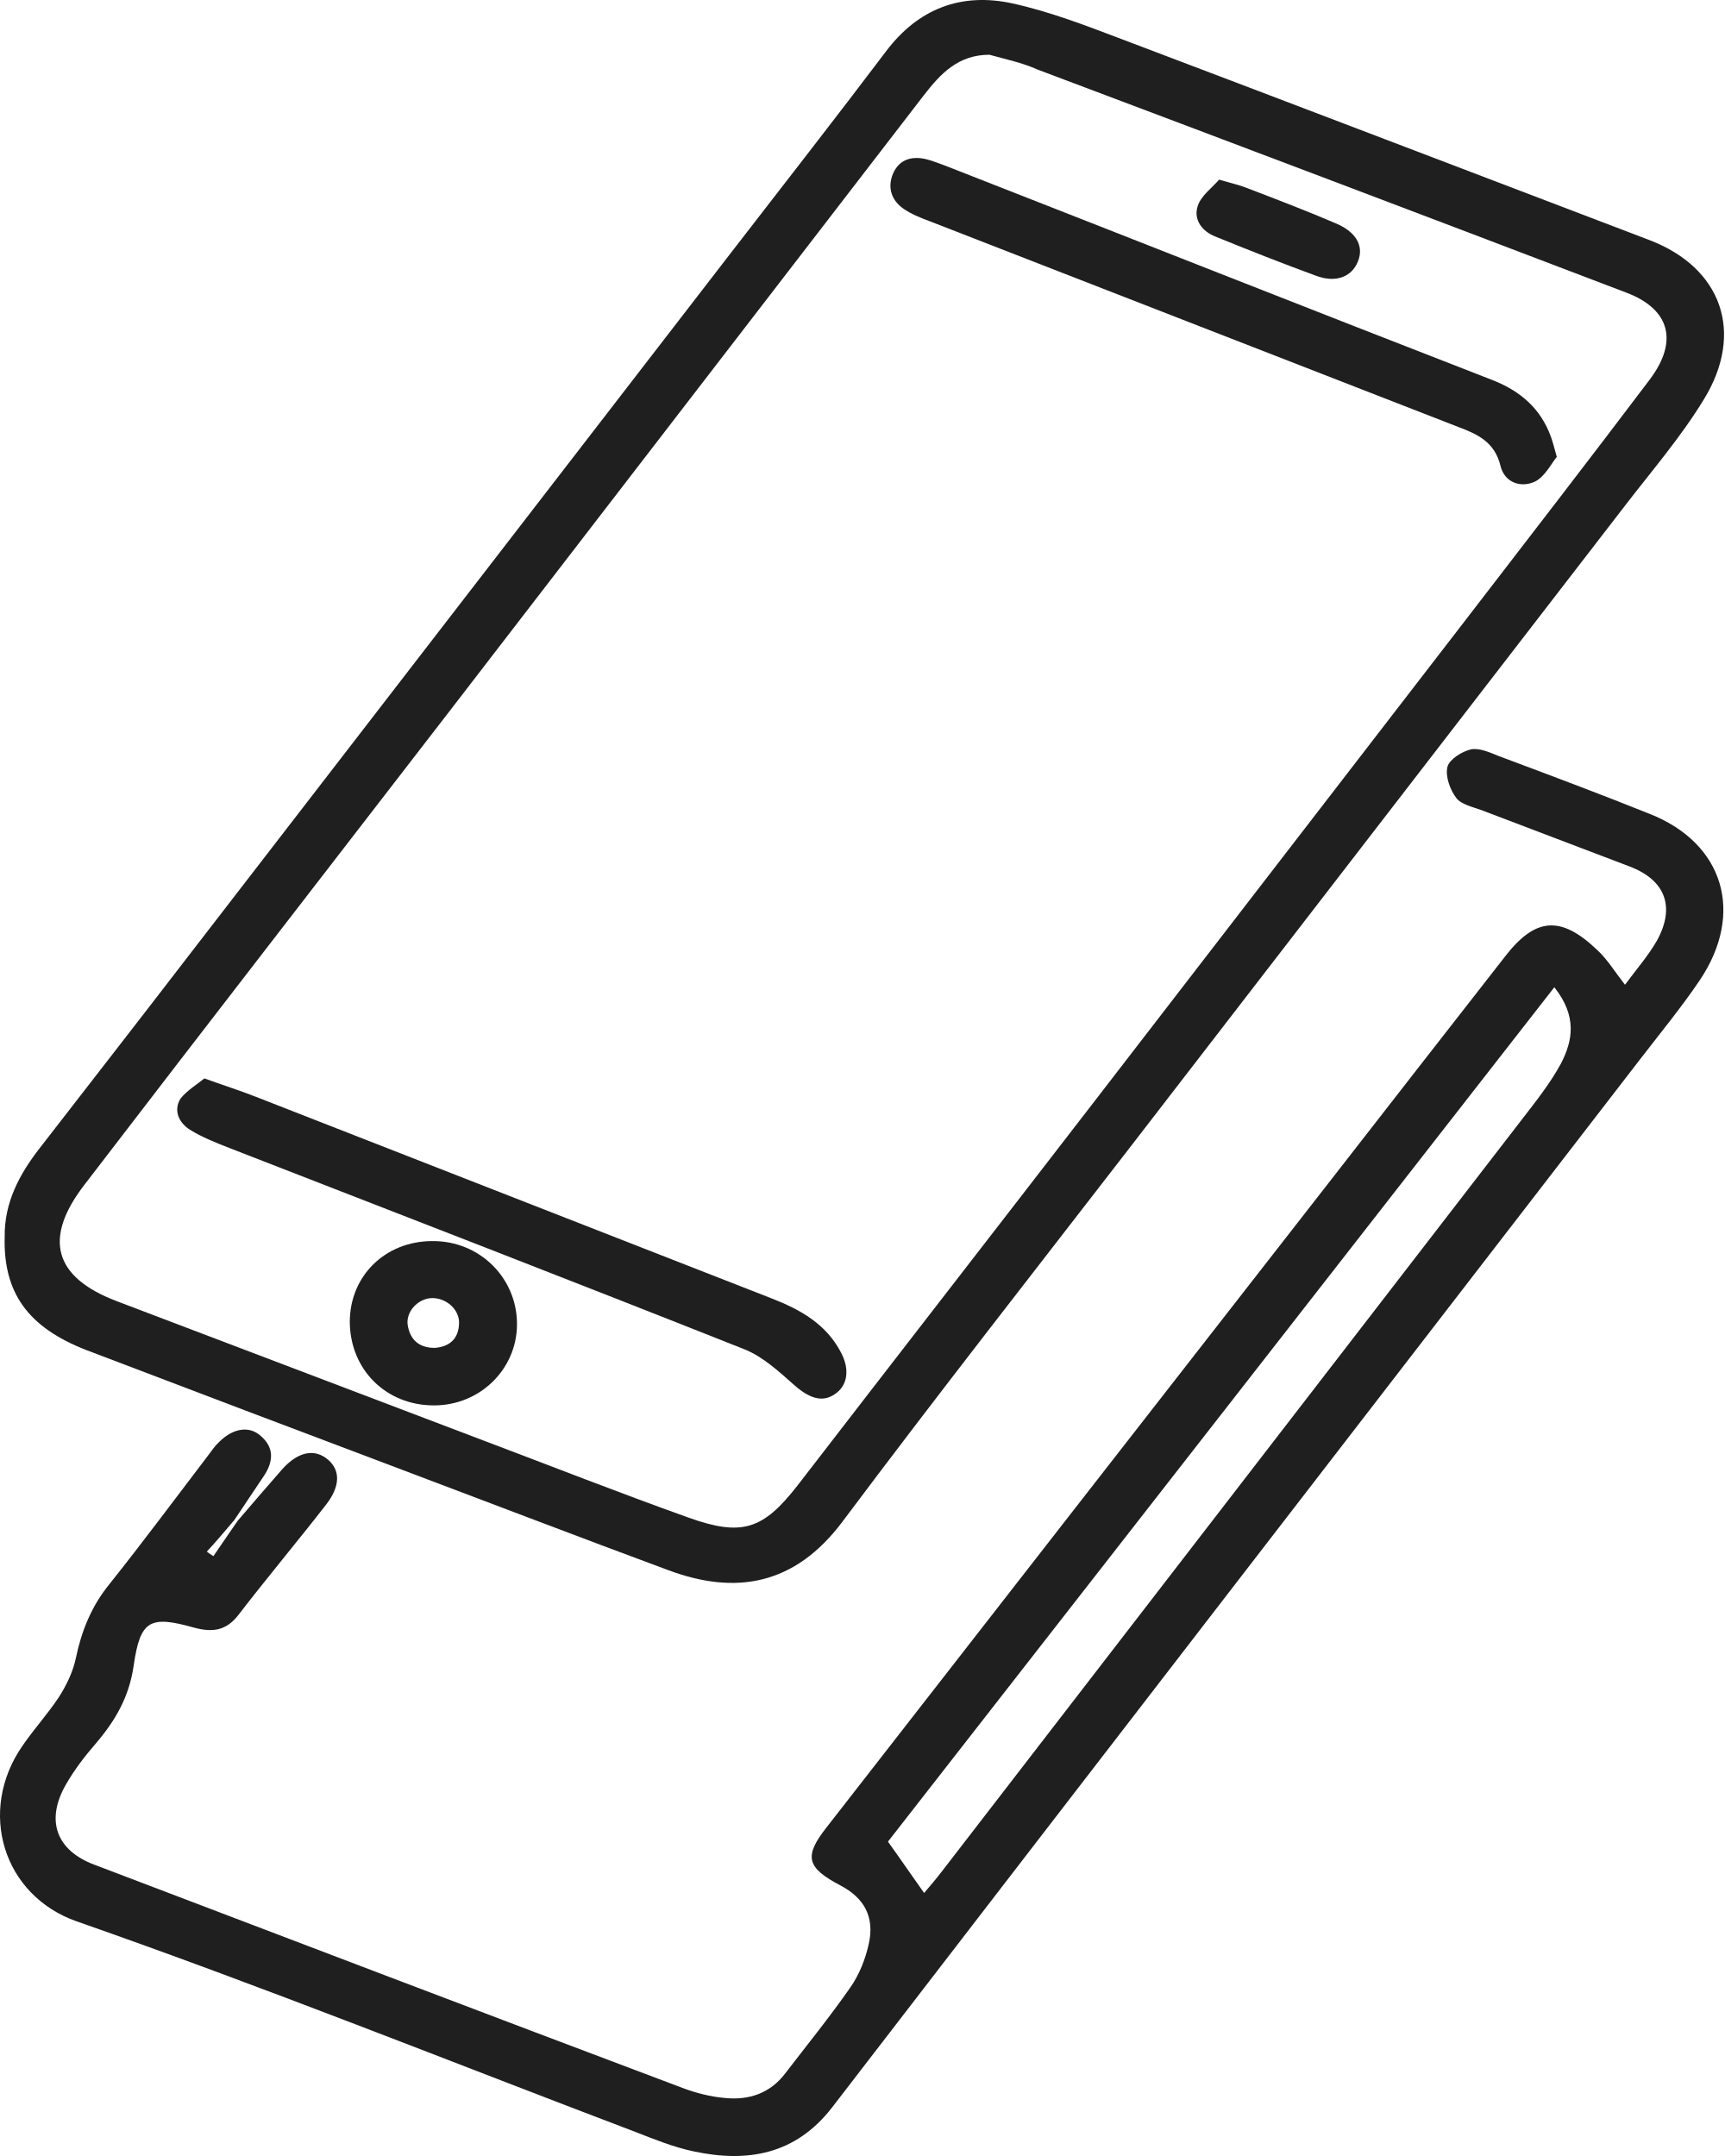
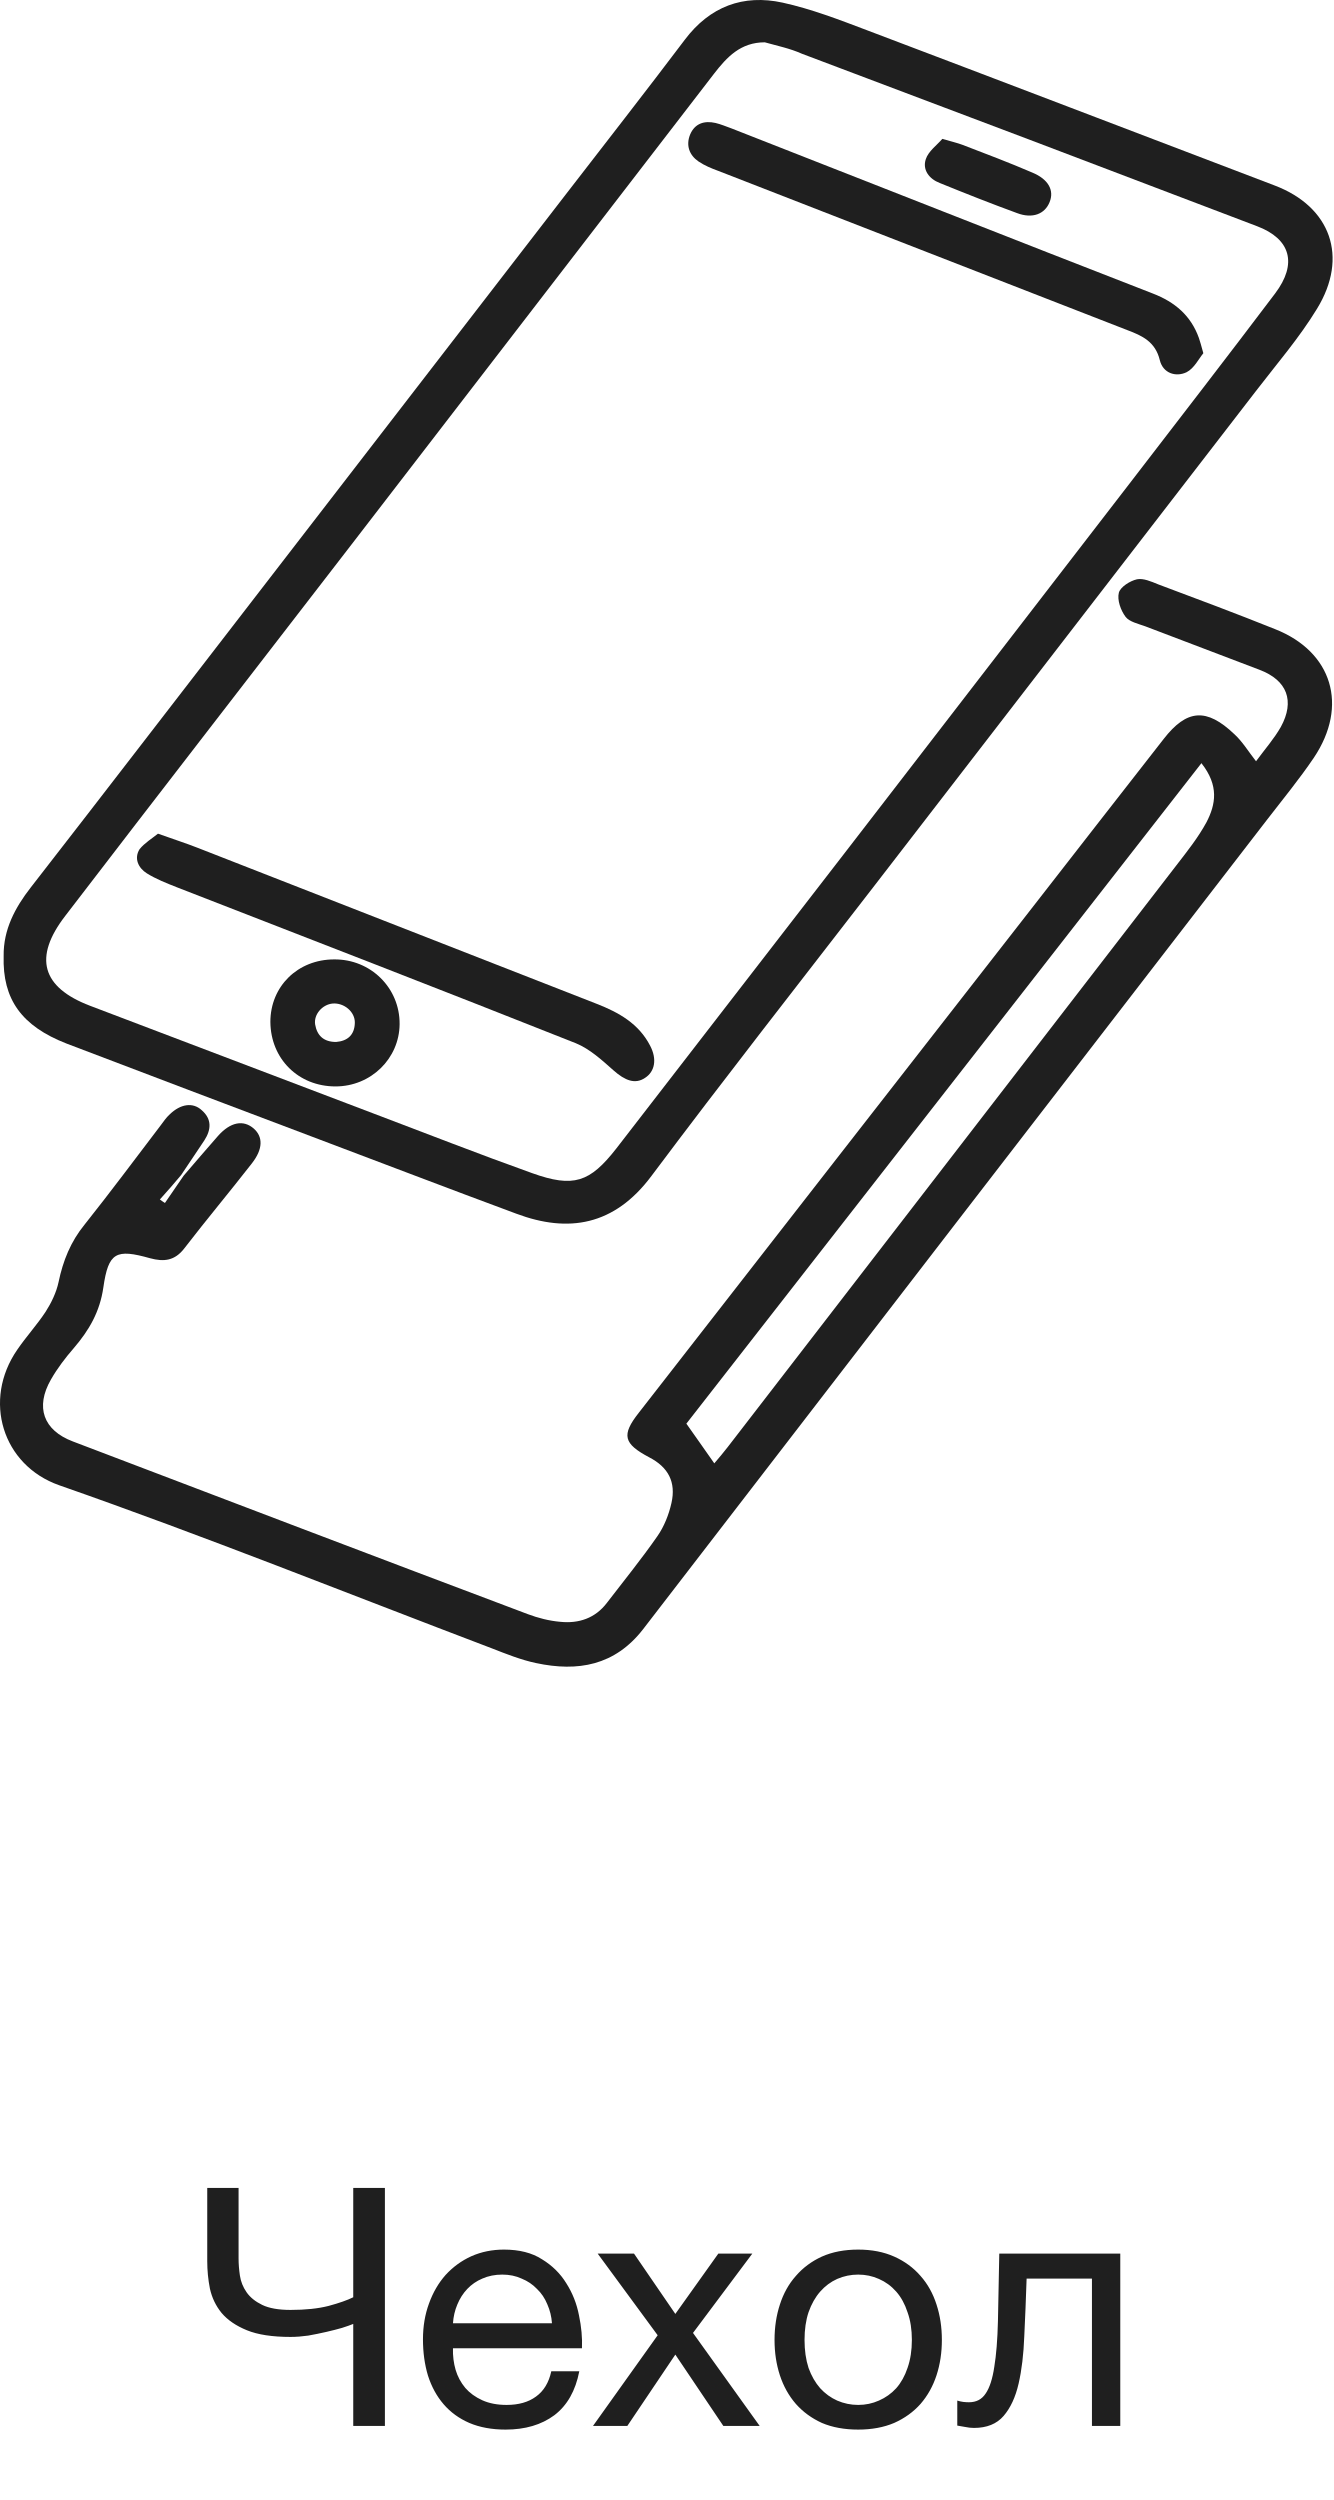
- <svg xmlns="http://www.w3.org/2000/svg" width="72" height="90" viewBox="0 0 72 90" fill="none">
-   <path d="M0.196 51.619C0.179 50.196 0.813 49.013 1.654 47.932C3.711 45.274 5.769 42.634 7.81 39.976C15.389 30.15 22.985 20.308 30.564 10.482C32.708 7.704 34.868 4.943 36.978 2.148C38.332 0.348 40.133 -0.321 42.259 0.142C43.819 0.485 45.328 1.068 46.82 1.634C54.16 4.412 61.499 7.224 68.838 10.019C71.856 11.168 72.833 13.877 71.118 16.672C70.158 18.25 68.941 19.656 67.809 21.131C60.933 30.047 54.039 38.981 47.163 47.898C43.151 53.094 39.104 58.255 35.177 63.502C33.171 66.194 30.684 66.589 27.889 65.543C24.186 64.171 20.482 62.748 16.795 61.359C12.388 59.696 7.998 58.032 3.591 56.352C1.174 55.409 0.128 53.968 0.196 51.619ZM41.299 2.285C39.996 2.285 39.258 3.074 38.555 3.983C31.953 12.557 25.352 21.131 18.75 29.704C13.674 36.289 8.581 42.857 3.523 49.458C1.791 51.705 2.254 53.317 4.86 54.311C9.953 56.249 15.063 58.187 20.156 60.124C23.02 61.205 25.849 62.319 28.73 63.348C30.976 64.154 31.851 63.845 33.274 62.028C37.372 56.712 41.487 51.413 45.586 46.097C50.73 39.427 55.857 32.774 61.001 26.103C63.625 22.691 66.266 19.279 68.855 15.849C70.072 14.237 69.695 12.9 67.877 12.214C59.698 9.093 51.502 5.989 43.305 2.903C42.654 2.611 41.968 2.474 41.299 2.285Z" fill="#1F1F1F" />
-   <path d="M9.919 63.485C10.536 62.765 11.153 62.045 11.771 61.342C12.44 60.587 13.143 60.45 13.709 60.947C14.206 61.393 14.206 62.045 13.606 62.816C12.405 64.36 11.153 65.852 9.953 67.412C9.439 68.081 8.856 68.149 8.101 67.944C6.266 67.429 5.855 67.618 5.581 69.521C5.392 70.841 4.809 71.836 3.986 72.796C3.523 73.328 3.094 73.894 2.751 74.494C1.894 75.986 2.34 77.237 3.934 77.838C12.131 80.959 20.31 84.079 28.507 87.166C29.055 87.372 29.656 87.526 30.256 87.578C31.25 87.68 32.142 87.389 32.777 86.549C33.685 85.365 34.646 84.182 35.503 82.948C35.863 82.433 36.12 81.782 36.258 81.164C36.515 80.033 36.086 79.227 35.057 78.695C33.668 77.958 33.548 77.495 34.491 76.294C41.539 67.24 48.587 58.187 55.634 49.15C58.035 46.063 60.436 42.977 62.836 39.907C64.088 38.295 65.151 38.21 66.66 39.65C67.089 40.044 67.397 40.559 67.826 41.108C68.306 40.456 68.804 39.89 69.164 39.256C69.935 37.85 69.507 36.735 68.015 36.169C65.957 35.38 63.899 34.609 61.842 33.82C61.464 33.683 60.984 33.58 60.779 33.306C60.521 32.962 60.316 32.397 60.418 32.002C60.504 31.694 61.019 31.368 61.396 31.282C61.739 31.213 62.167 31.402 62.545 31.556C64.654 32.345 66.763 33.134 68.855 33.974C71.942 35.192 72.833 38.107 70.947 40.919C70.158 42.085 69.266 43.165 68.409 44.28C57.178 58.838 45.946 73.397 34.731 87.972C33.205 89.944 31.199 90.287 28.953 89.807C28.13 89.635 27.324 89.309 26.535 89.001C18.767 86.051 11.051 82.948 3.197 80.204C0.128 79.124 -0.953 75.609 0.934 72.882C1.414 72.179 1.997 71.544 2.46 70.841C2.768 70.361 3.043 69.796 3.163 69.23C3.403 68.081 3.814 67.052 4.569 66.126C5.975 64.36 7.312 62.559 8.684 60.759C8.839 60.553 8.976 60.347 9.164 60.176C9.747 59.61 10.416 59.507 10.896 59.953C11.445 60.433 11.411 60.999 11.034 61.582C10.622 62.199 10.21 62.816 9.782 63.451C9.404 63.897 9.027 64.343 8.633 64.771C8.719 64.84 8.821 64.908 8.907 64.96C9.267 64.428 9.593 63.965 9.919 63.485ZM64.877 41.211C55.531 53.197 46.306 65.028 37.063 76.877C37.595 77.615 38.058 78.301 38.572 79.021C38.847 78.695 39.07 78.438 39.293 78.146C47.369 67.669 55.446 57.209 63.522 46.732C64.105 45.977 64.705 45.223 65.151 44.4C65.648 43.44 65.837 42.428 64.877 41.211Z" fill="#1F1F1F" />
-   <path d="M64.98 19.073C64.74 19.365 64.482 19.896 64.071 20.102C63.488 20.377 62.802 20.154 62.63 19.451C62.39 18.456 61.687 18.13 60.864 17.822C53.508 14.958 46.152 12.094 38.795 9.231C38.418 9.093 38.041 8.939 37.715 8.716C37.218 8.373 37.029 7.842 37.269 7.259C37.526 6.658 38.041 6.504 38.641 6.641C38.933 6.71 39.207 6.83 39.498 6.933C47.078 9.899 54.657 12.9 62.253 15.85C63.454 16.312 64.311 17.05 64.74 18.25C64.808 18.439 64.86 18.645 64.98 19.073Z" fill="#1F1F1F" />
-   <path d="M8.53 45.018C9.387 45.326 10.039 45.532 10.691 45.789C17.875 48.601 25.043 51.397 32.228 54.209C33.411 54.672 34.491 55.272 35.109 56.472C35.486 57.192 35.366 57.861 34.834 58.204C34.303 58.564 33.754 58.358 33.12 57.792C32.502 57.244 31.851 56.644 31.096 56.335C23.928 53.489 16.744 50.711 9.559 47.916C8.993 47.693 8.427 47.47 7.93 47.161C7.467 46.87 7.227 46.355 7.535 45.858C7.81 45.515 8.238 45.258 8.53 45.018Z" fill="#1F1F1F" />
+ <svg xmlns="http://www.w3.org/2000/svg" width="72" height="135" viewBox="0 0 72 135" fill="none">
+   <path d="M0.197 51.619C0.179 50.196 0.814 49.013 1.654 47.932C3.712 45.274 5.769 42.634 7.81 39.976C15.389 30.15 22.986 20.308 30.565 10.482C32.708 7.704 34.869 4.943 36.978 2.148C38.333 0.348 40.133 -0.321 42.26 0.142C43.82 0.485 45.329 1.068 46.821 1.634C54.16 4.412 61.499 7.224 68.838 10.019C71.856 11.168 72.834 13.877 71.119 16.672C70.159 18.25 68.941 19.656 67.809 21.131C60.933 30.047 54.04 38.981 47.164 47.898C43.151 53.094 39.104 58.255 35.178 63.502C33.171 66.194 30.685 66.589 27.89 65.543C24.186 64.171 20.482 62.748 16.795 61.359C12.388 59.696 7.999 58.032 3.592 56.352C1.174 55.409 0.128 53.968 0.197 51.619ZM41.299 2.285C39.996 2.285 39.259 3.074 38.556 3.983C31.954 12.557 25.352 21.131 18.75 29.704C13.675 36.289 8.582 42.857 3.523 49.458C1.791 51.705 2.254 53.317 4.861 54.311C9.953 56.249 15.063 58.187 20.156 60.124C23.02 61.205 25.849 62.319 28.73 63.348C30.976 64.154 31.851 63.845 33.274 62.028C37.372 56.712 41.488 51.413 45.586 46.097C50.73 39.427 55.858 32.774 61.002 26.103C63.625 22.691 66.266 19.279 68.855 15.849C70.073 14.237 69.695 12.9 67.878 12.214C59.699 9.093 51.502 5.989 43.306 2.903C42.654 2.611 41.968 2.474 41.299 2.285Z" fill="#1F1F1F" />
+   <path d="M9.919 63.485C10.536 62.765 11.154 62.045 11.771 61.342C12.44 60.587 13.143 60.45 13.709 60.947C14.206 61.393 14.206 62.045 13.606 62.816C12.405 64.36 11.154 65.852 9.953 67.412C9.439 68.081 8.856 68.149 8.101 67.944C6.267 67.429 5.855 67.618 5.581 69.521C5.392 70.841 4.809 71.836 3.986 72.796C3.523 73.328 3.094 73.894 2.751 74.494C1.894 75.986 2.34 77.237 3.934 77.838C12.131 80.959 20.31 84.079 28.507 87.166C29.056 87.372 29.656 87.526 30.256 87.578C31.25 87.68 32.142 87.389 32.777 86.549C33.685 85.365 34.646 84.182 35.503 82.948C35.863 82.433 36.12 81.782 36.258 81.164C36.515 80.033 36.086 79.227 35.057 78.695C33.668 77.958 33.548 77.495 34.491 76.294C41.539 67.24 48.587 58.187 55.634 49.15C58.035 46.063 60.436 42.977 62.836 39.907C64.088 38.295 65.151 38.21 66.66 39.65C67.089 40.044 67.398 40.559 67.826 41.108C68.306 40.456 68.804 39.89 69.164 39.256C69.935 37.85 69.507 36.735 68.015 36.169C65.957 35.38 63.9 34.609 61.842 33.82C61.465 33.683 60.984 33.58 60.779 33.306C60.521 32.962 60.316 32.397 60.419 32.002C60.504 31.694 61.019 31.368 61.396 31.282C61.739 31.213 62.168 31.402 62.545 31.556C64.654 32.345 66.763 33.134 68.855 33.974C71.942 35.192 72.833 38.107 70.947 40.919C70.158 42.085 69.267 43.165 68.409 44.28C57.178 58.838 45.946 73.397 34.731 87.972C33.205 89.944 31.199 90.287 28.953 89.807C28.13 89.635 27.324 89.309 26.535 89.001C18.767 86.051 11.051 82.948 3.197 80.204C0.128 79.124 -0.953 75.609 0.934 72.882C1.414 72.179 1.997 71.544 2.46 70.841C2.768 70.361 3.043 69.796 3.163 69.23C3.403 68.081 3.814 67.052 4.569 66.126C5.975 64.36 7.313 62.559 8.684 60.759C8.839 60.553 8.976 60.347 9.165 60.176C9.748 59.61 10.416 59.507 10.896 59.953C11.445 60.433 11.411 60.999 11.034 61.582C10.622 62.199 10.21 62.816 9.782 63.451C9.405 63.897 9.027 64.343 8.633 64.771C8.719 64.84 8.822 64.908 8.907 64.96C9.267 64.428 9.593 63.965 9.919 63.485ZM64.877 41.211C55.532 53.197 46.306 65.028 37.064 76.877C37.595 77.615 38.058 78.301 38.572 79.021C38.847 78.695 39.07 78.438 39.293 78.146C47.369 67.669 55.446 57.209 63.522 46.732C64.105 45.977 64.705 45.223 65.151 44.4C65.648 43.44 65.837 42.428 64.877 41.211Z" fill="#1F1F1F" />
+   <path d="M64.98 19.073C64.74 19.365 64.482 19.896 64.071 20.102C63.488 20.377 62.802 20.154 62.63 19.451C62.39 18.456 61.687 18.13 60.864 17.822C53.508 14.958 46.152 12.094 38.795 9.231C38.418 9.093 38.041 8.939 37.715 8.716C37.218 8.373 37.029 7.842 37.269 7.259C37.526 6.658 38.041 6.504 38.641 6.641C38.932 6.71 39.207 6.83 39.498 6.933C47.078 9.899 54.657 12.9 62.253 15.85C63.453 16.312 64.311 17.05 64.74 18.25C64.808 18.439 64.86 18.645 64.98 19.073Z" fill="#1F1F1F" />
+   <path d="M8.53 45.018C9.387 45.326 10.039 45.532 10.691 45.789C17.875 48.601 25.043 51.397 32.228 54.209C33.411 54.672 34.492 55.272 35.109 56.472C35.486 57.192 35.366 57.861 34.834 58.204C34.303 58.564 33.754 58.358 33.12 57.792C32.502 57.244 31.851 56.644 31.096 56.335C23.929 53.489 16.744 50.711 9.559 47.916C8.993 47.693 8.427 47.47 7.93 47.161C7.467 46.87 7.227 46.355 7.536 45.858C7.81 45.515 8.239 45.258 8.53 45.018Z" fill="#1F1F1F" />
  <path d="M18.115 58.667C16.109 58.667 14.617 57.175 14.6 55.186C14.6 53.265 16.075 51.808 18.047 51.808C20.019 51.791 21.596 53.351 21.579 55.306C21.562 57.158 20.036 58.667 18.115 58.667ZM18.15 56.266C18.767 56.215 19.144 55.889 19.161 55.237C19.178 54.637 18.578 54.14 17.961 54.191C17.412 54.243 16.932 54.774 17.018 55.323C17.121 55.923 17.481 56.266 18.15 56.266Z" fill="#1F1F1F" />
-   <path d="M50.884 7.499C51.416 7.653 51.707 7.721 51.982 7.824C53.234 8.304 54.502 8.785 55.737 9.316C56.612 9.676 56.937 10.276 56.68 10.911C56.423 11.562 55.754 11.82 54.931 11.511C53.525 10.997 52.136 10.448 50.747 9.882C50.164 9.659 49.804 9.162 49.993 8.596C50.13 8.167 50.61 7.824 50.884 7.499Z" fill="#1F1F1F" />
+   <path d="M50.885 7.499C51.416 7.653 51.708 7.721 51.982 7.824C53.234 8.304 54.503 8.785 55.737 9.316C56.612 9.676 56.938 10.276 56.68 10.911C56.423 11.562 55.754 11.82 54.931 11.511C53.525 10.997 52.136 10.448 50.747 9.882C50.164 9.659 49.804 9.162 49.993 8.596C50.13 8.167 50.61 7.824 50.885 7.499Z" fill="#1F1F1F" />
+   <path d="M19.075 125.492C18.931 125.552 18.727 125.624 18.463 125.708C18.211 125.78 17.929 125.852 17.617 125.924C17.305 125.996 16.981 126.062 16.645 126.122C16.309 126.17 15.991 126.194 15.691 126.194C14.707 126.194 13.921 126.074 13.333 125.834C12.745 125.594 12.289 125.282 11.965 124.898C11.653 124.514 11.443 124.076 11.335 123.584C11.239 123.092 11.191 122.6 11.191 122.108V118.148H12.883V121.964C12.883 122.252 12.907 122.558 12.955 122.882C13.003 123.206 13.123 123.506 13.315 123.782C13.507 124.058 13.789 124.286 14.161 124.466C14.533 124.646 15.043 124.736 15.691 124.736C16.495 124.736 17.179 124.664 17.743 124.52C18.319 124.364 18.763 124.208 19.075 124.052V118.148H20.785V131H19.075V125.492ZM27.304 131.198C26.56 131.198 25.906 131.078 25.342 130.838C24.79 130.598 24.328 130.262 23.956 129.83C23.584 129.398 23.302 128.882 23.11 128.282C22.93 127.682 22.84 127.028 22.84 126.32C22.84 125.624 22.948 124.982 23.164 124.394C23.38 123.794 23.68 123.278 24.064 122.846C24.46 122.414 24.922 122.078 25.45 121.838C25.99 121.598 26.578 121.478 27.214 121.478C28.042 121.478 28.726 121.652 29.266 122C29.818 122.336 30.256 122.768 30.58 123.296C30.916 123.824 31.144 124.4 31.264 125.024C31.396 125.648 31.45 126.242 31.426 126.806H24.46C24.448 127.214 24.496 127.604 24.604 127.976C24.712 128.336 24.886 128.66 25.126 128.948C25.366 129.224 25.672 129.446 26.044 129.614C26.416 129.782 26.854 129.866 27.358 129.866C28.006 129.866 28.534 129.716 28.942 129.416C29.362 129.116 29.638 128.66 29.77 128.048H31.282C31.078 129.104 30.628 129.896 29.932 130.424C29.236 130.94 28.36 131.198 27.304 131.198ZM29.806 125.456C29.782 125.096 29.698 124.754 29.554 124.43C29.422 124.106 29.236 123.83 28.996 123.602C28.768 123.362 28.492 123.176 28.168 123.044C27.856 122.9 27.508 122.828 27.124 122.828C26.728 122.828 26.368 122.9 26.044 123.044C25.732 123.176 25.462 123.362 25.234 123.602C25.006 123.842 24.826 124.124 24.694 124.448C24.562 124.76 24.484 125.096 24.46 125.456H29.806ZM35.514 126.104L32.274 121.694H34.236L36.468 124.952L38.79 121.694H40.626L37.422 125.978L41.022 131H39.06L36.468 127.148L33.876 131H32.022L35.514 126.104ZM46.343 131.198C45.599 131.198 44.945 131.078 44.381 130.838C43.829 130.586 43.361 130.244 42.977 129.812C42.593 129.368 42.305 128.852 42.113 128.264C41.921 127.676 41.825 127.04 41.825 126.356C41.825 125.672 41.921 125.036 42.113 124.448C42.305 123.848 42.593 123.332 42.977 122.9C43.361 122.456 43.829 122.108 44.381 121.856C44.945 121.604 45.599 121.478 46.343 121.478C47.075 121.478 47.723 121.604 48.287 121.856C48.851 122.108 49.325 122.456 49.709 122.9C50.093 123.332 50.381 123.848 50.573 124.448C50.765 125.036 50.861 125.672 50.861 126.356C50.861 127.04 50.765 127.676 50.573 128.264C50.381 128.852 50.093 129.368 49.709 129.812C49.325 130.244 48.851 130.586 48.287 130.838C47.723 131.078 47.075 131.198 46.343 131.198ZM46.343 129.866C46.739 129.866 47.111 129.788 47.459 129.632C47.819 129.476 48.131 129.254 48.395 128.966C48.659 128.666 48.863 128.3 49.007 127.868C49.163 127.424 49.241 126.92 49.241 126.356C49.241 125.792 49.163 125.294 49.007 124.862C48.863 124.418 48.659 124.046 48.395 123.746C48.131 123.446 47.819 123.218 47.459 123.062C47.111 122.906 46.739 122.828 46.343 122.828C45.947 122.828 45.569 122.906 45.209 123.062C44.861 123.218 44.555 123.446 44.291 123.746C44.027 124.046 43.817 124.418 43.661 124.862C43.517 125.294 43.445 125.792 43.445 126.356C43.445 126.92 43.517 127.424 43.661 127.868C43.817 128.3 44.027 128.666 44.291 128.966C44.555 129.254 44.861 129.476 45.209 129.632C45.569 129.788 45.947 129.866 46.343 129.866ZM52.593 131.108C52.437 131.108 52.275 131.09 52.107 131.054C51.939 131.03 51.801 131.006 51.693 130.982V129.632C51.813 129.668 51.921 129.692 52.017 129.704C52.125 129.716 52.227 129.722 52.323 129.722C52.719 129.722 53.019 129.566 53.223 129.254C53.439 128.942 53.595 128.462 53.691 127.814C53.799 127.166 53.865 126.338 53.889 125.33C53.913 124.31 53.937 123.098 53.961 121.694H60.495V131H58.965V123.044H55.437C55.401 124.136 55.359 125.174 55.311 126.158C55.275 127.13 55.173 127.982 55.005 128.714C54.837 129.446 54.567 130.028 54.195 130.46C53.823 130.892 53.289 131.108 52.593 131.108Z" fill="#1F1F1F" />
</svg>
